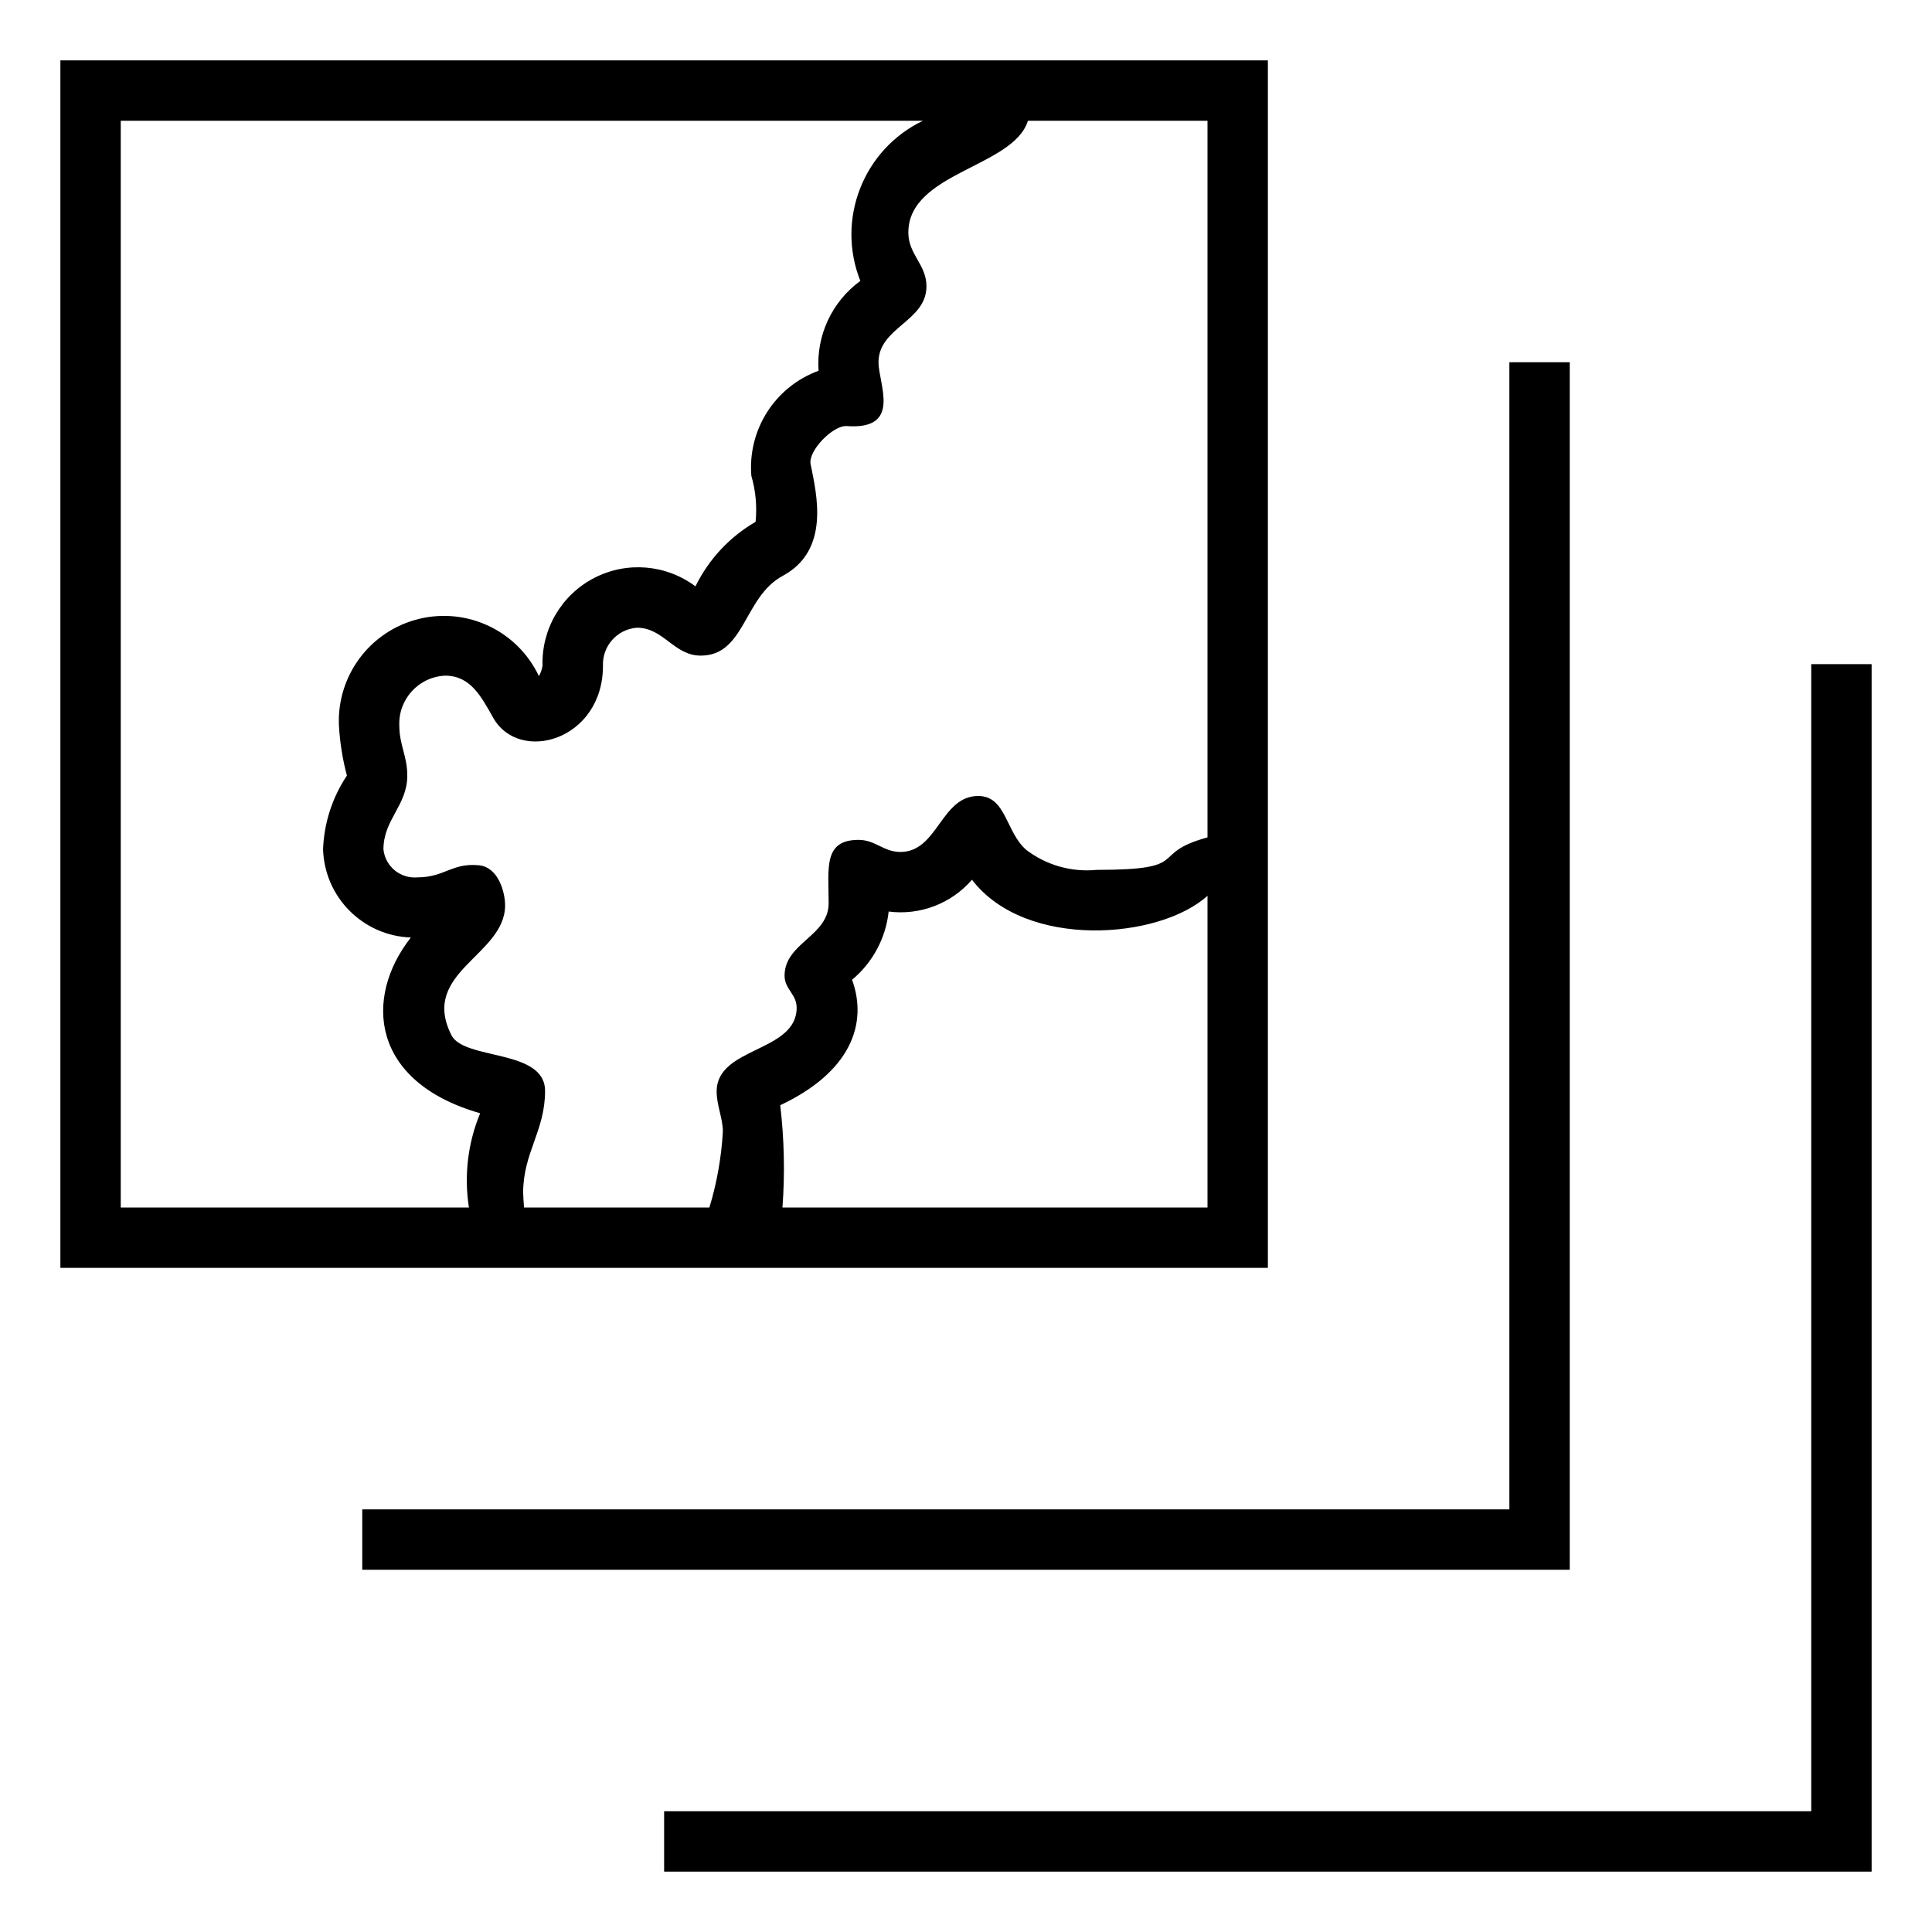
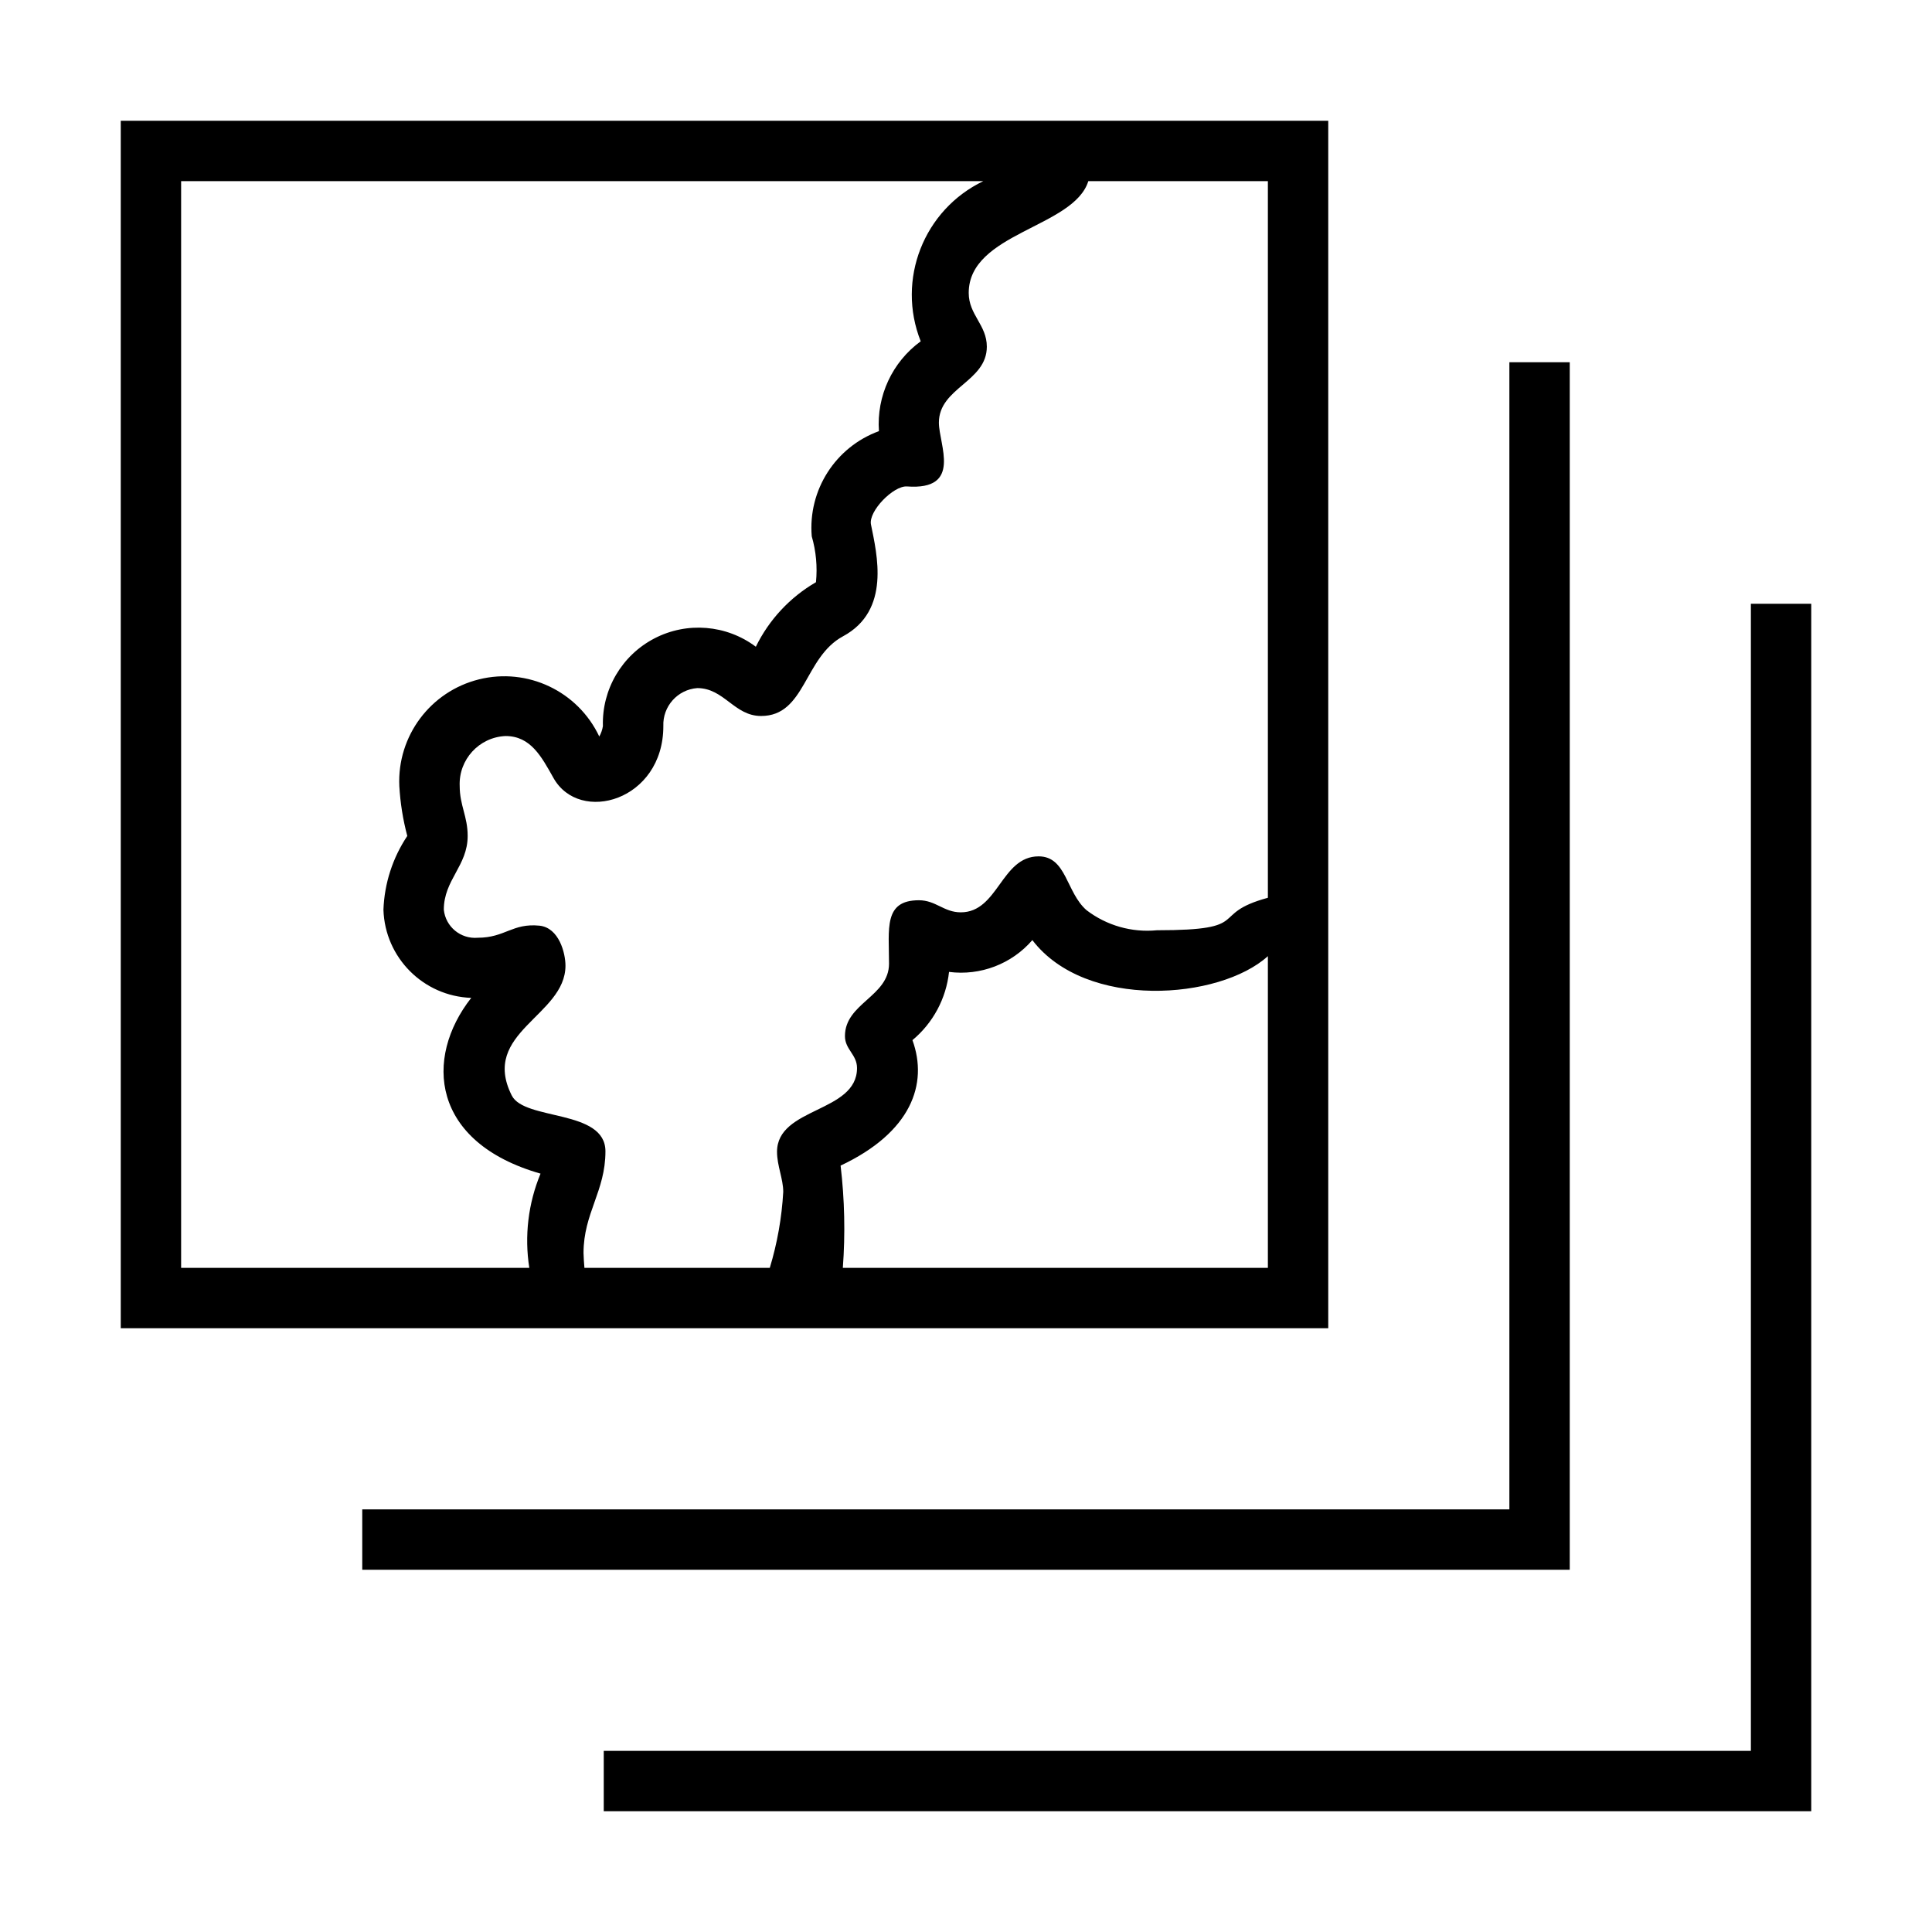
<svg xmlns="http://www.w3.org/2000/svg" viewBox="0 0 32 32">
-   <path d="M21 1H1v20h20zm-5.713 1a2.088 2.088 0 0 0-1.037 2.653 1.693 1.693 0 0 0-.692 1.488 1.704 1.704 0 0 0-1.113 1.742 2.007 2.007 0 0 1 .07.76 2.51 2.51 0 0 0-.996 1.069 1.584 1.584 0 0 0-2.533 1.315.515.515 0 0 1-.06.172 1.74 1.74 0 0 0-3.312.82 4.112 4.112 0 0 0 .132.827 2.354 2.354 0 0 0-.395 1.222 1.508 1.508 0 0 0 1.454 1.46c-.785 1-.662 2.394 1.148 2.911A2.9 2.9 0 0 0 7.767 20H2V2zM20 20h-7.04a8.837 8.837 0 0 0-.037-1.694c1.168-.55 1.454-1.35 1.19-2.078a1.71 1.71 0 0 0 .606-1.13 1.561 1.561 0 0 0 1.38-.527c.886 1.16 3.102.99 3.901.266zm0-6.13c-1.003.273-.215.538-1.837.538a1.656 1.656 0 0 1-1.166-.332c-.34-.295-.331-.892-.794-.892-.621 0-.668.927-1.289.927-.281 0-.413-.2-.694-.2-.588 0-.495.472-.495 1.05 0 .545-.73.654-.73 1.2 0 .222.2.306.2.529 0 .744-1.325.644-1.325 1.388 0 .229.103.45.103.662A5.369 5.369 0 0 1 11.75 20H8.68a4.04 4.04 0 0 1-.015-.246c0-.662.363-1.022.363-1.684 0-.703-1.342-.504-1.552-.926-.525-1.046.89-1.316.89-2.15 0-.205-.105-.627-.43-.662-.452-.045-.569.2-1.023.2a.52.52 0 0 1-.562-.464c0-.496.395-.726.395-1.222 0-.325-.132-.506-.132-.827a.795.795 0 0 1 .759-.828c.416 0 .595.34.794.694.432.772 1.82.38 1.82-.858a.608.608 0 0 1 .562-.63c.445 0 .612.462 1.057.462.736 0 .71-.972 1.357-1.32.794-.428.562-1.357.463-1.852-.044-.22.372-.644.595-.63.925.068.53-.692.53-1.057 0-.58.794-.675.794-1.258 0-.36-.3-.527-.3-.89 0-.998 1.74-1.08 1.981-1.852H20zM26 26H6v-1h19V6h1zm5-15v20H11v-1h19V11z" />
+   <path d="M22 2H2v20h20zm-5.713 1a2.088 2.088 0 0 0-1.037 2.653 1.693 1.693 0 0 0-.692 1.488 1.704 1.704 0 0 0-1.113 1.742 2.006 2.006 0 0 1 .07.76 2.51 2.51 0 0 0-.996 1.069 1.584 1.584 0 0 0-2.533 1.315.515.515 0 0 1-.06.172 1.74 1.74 0 0 0-3.312.82 4.112 4.112 0 0 0 .132.827 2.355 2.355 0 0 0-.395 1.222 1.508 1.508 0 0 0 1.454 1.46c-.785 1-.662 2.394 1.148 2.911A2.9 2.9 0 0 0 8.767 21H3V3zM21 21h-7.04a8.837 8.837 0 0 0-.037-1.694c1.168-.55 1.454-1.35 1.19-2.078a1.71 1.71 0 0 0 .606-1.13 1.561 1.561 0 0 0 1.38-.527c.886 1.16 3.102.99 3.901.266zm0-6.13c-1.003.273-.215.538-1.837.538a1.656 1.656 0 0 1-1.166-.332c-.34-.295-.331-.892-.794-.892-.621 0-.668.927-1.289.927-.281 0-.413-.2-.694-.2-.588 0-.495.472-.495 1.05 0 .545-.73.654-.73 1.2 0 .222.2.306.2.529 0 .744-1.325.644-1.325 1.388 0 .229.103.45.103.662A5.369 5.369 0 0 1 12.75 21H9.68a4.04 4.04 0 0 1-.015-.246c0-.662.363-1.022.363-1.684 0-.703-1.342-.504-1.552-.926-.525-1.046.89-1.316.89-2.15 0-.205-.105-.627-.43-.662-.452-.045-.569.2-1.023.2a.52.52 0 0 1-.562-.464c0-.496.395-.726.395-1.222 0-.325-.132-.506-.132-.827a.795.795 0 0 1 .759-.828c.416 0 .595.34.794.694.432.772 1.82.38 1.82-.858a.608.608 0 0 1 .562-.63c.445 0 .612.462 1.057.462.736 0 .71-.972 1.357-1.32.794-.428.562-1.357.463-1.852-.044-.22.372-.644.595-.63.925.068.53-.692.53-1.057 0-.58.794-.675.794-1.258 0-.36-.3-.527-.3-.89 0-.998 1.74-1.08 1.981-1.852H21zM26 26H6v-1h19V6h1zm4-16v20H10v-1h19V10z" />
</svg>
